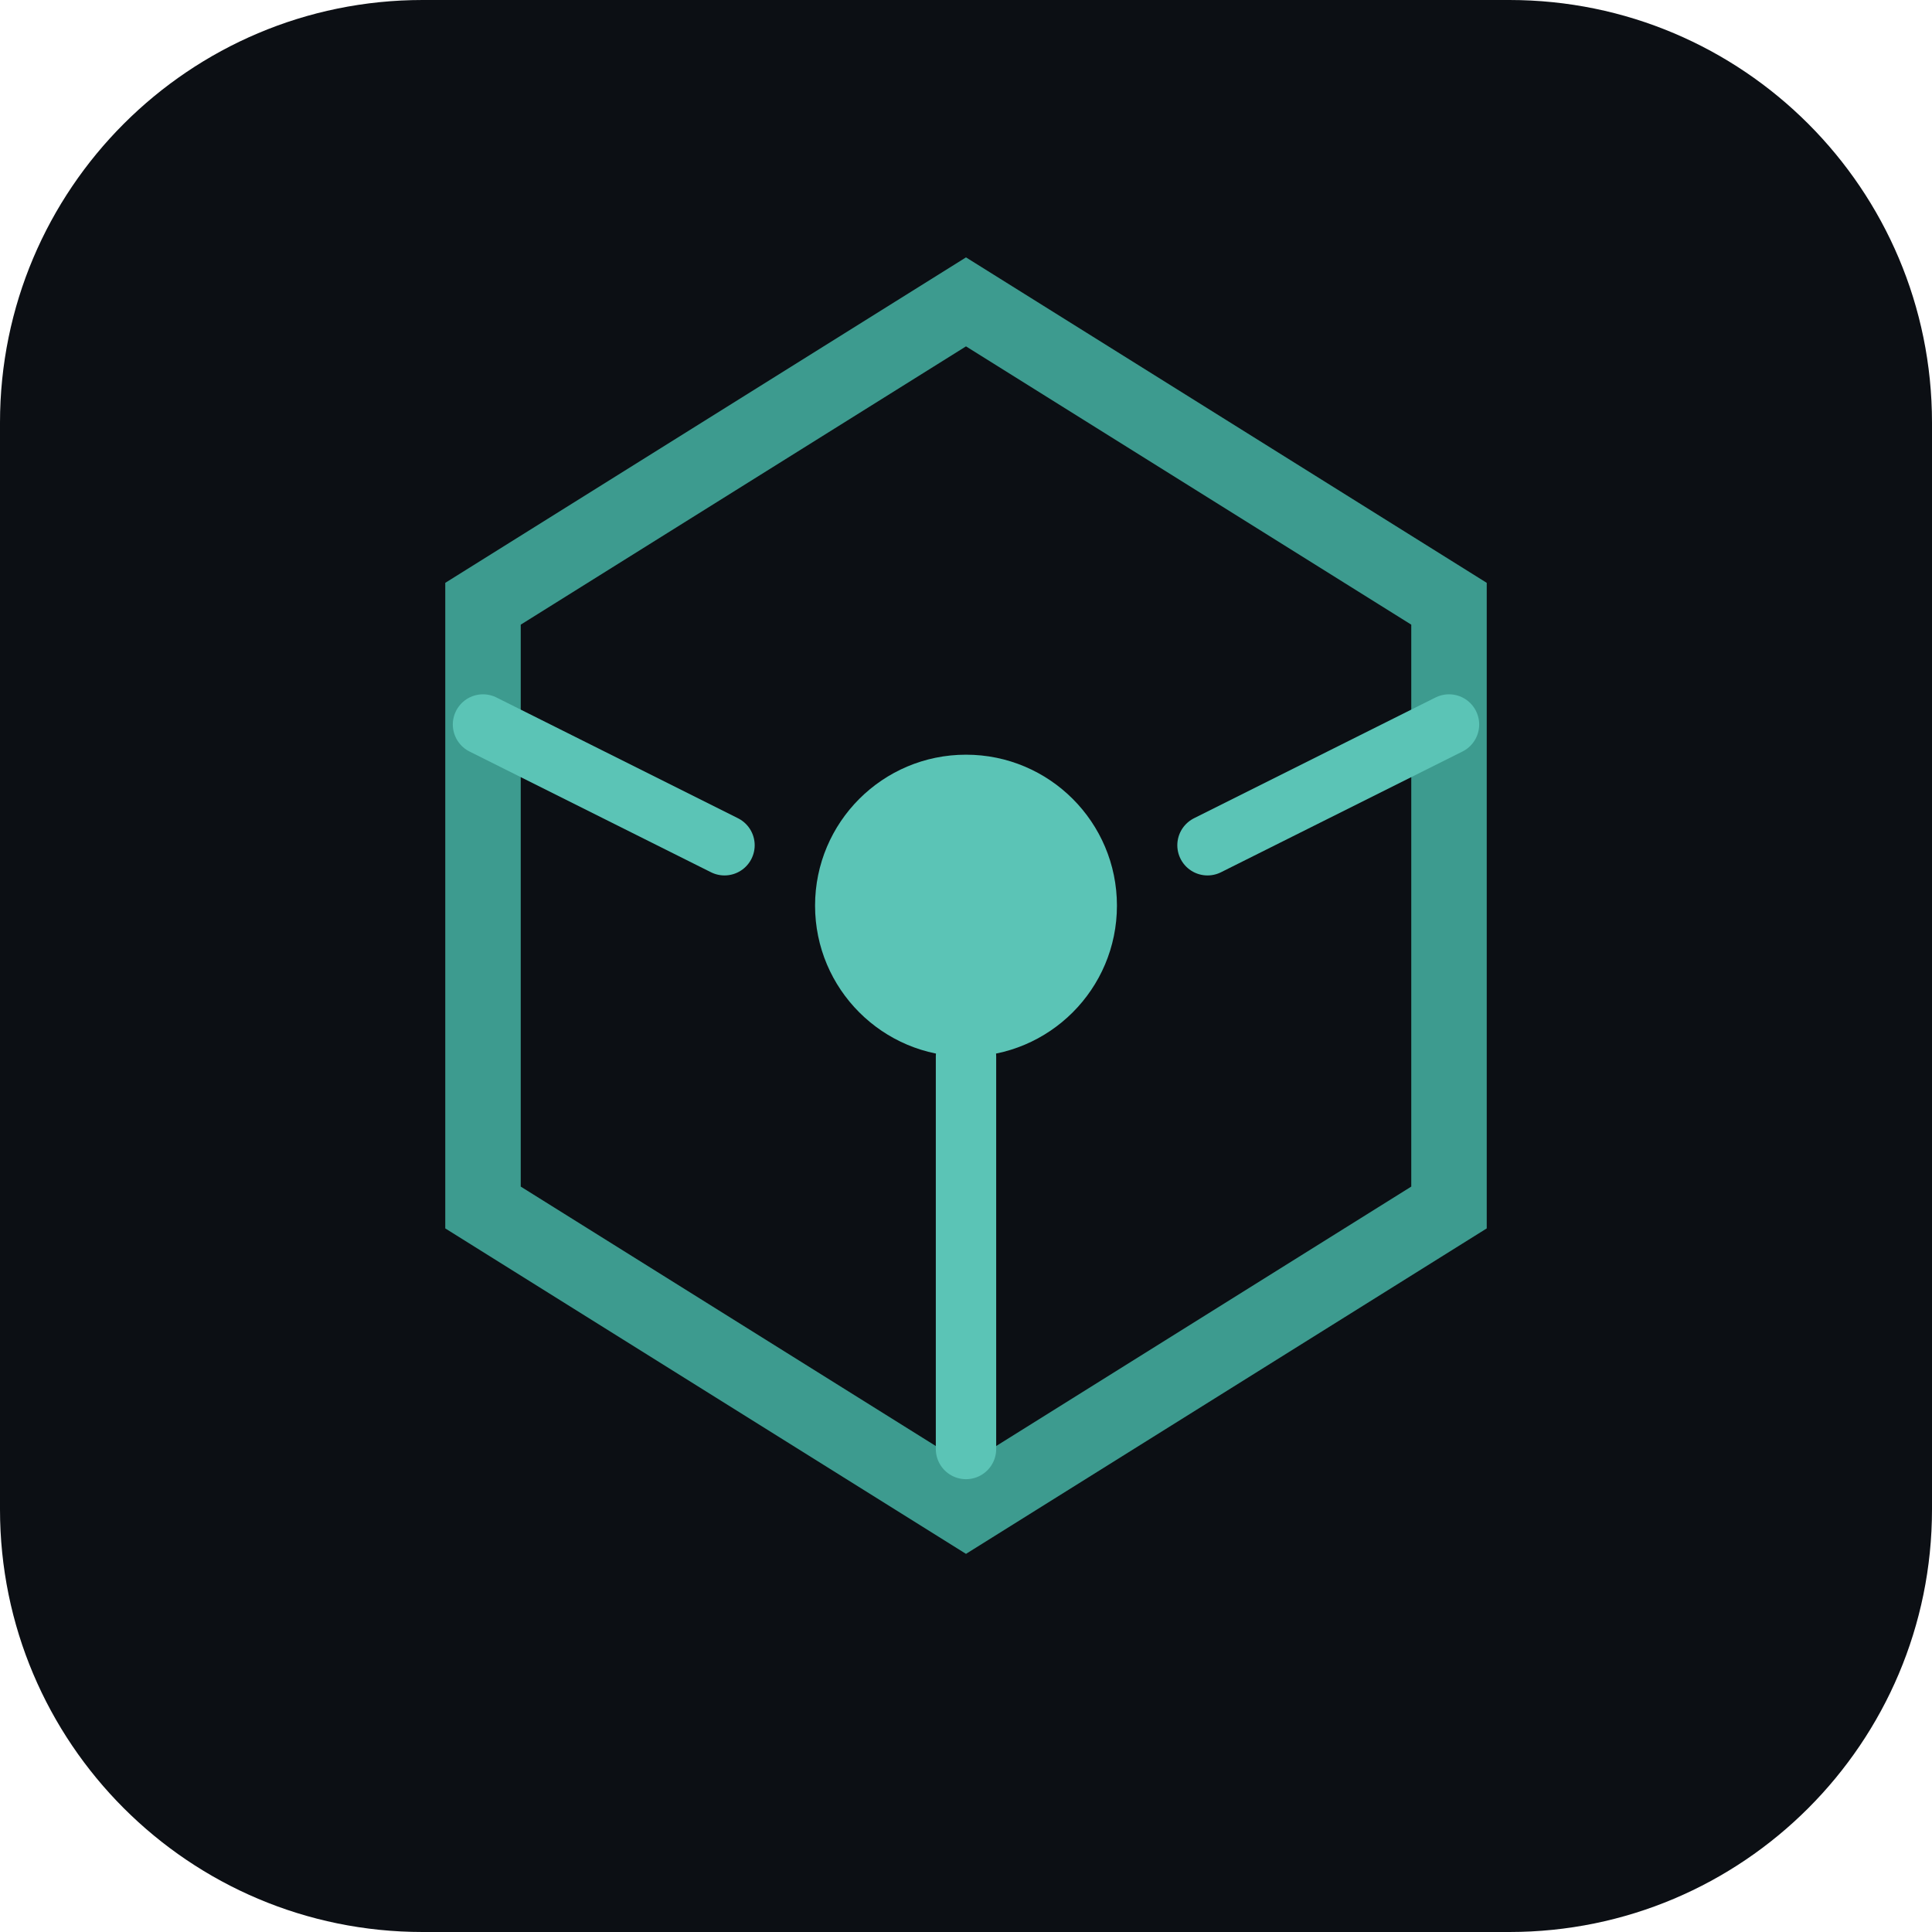
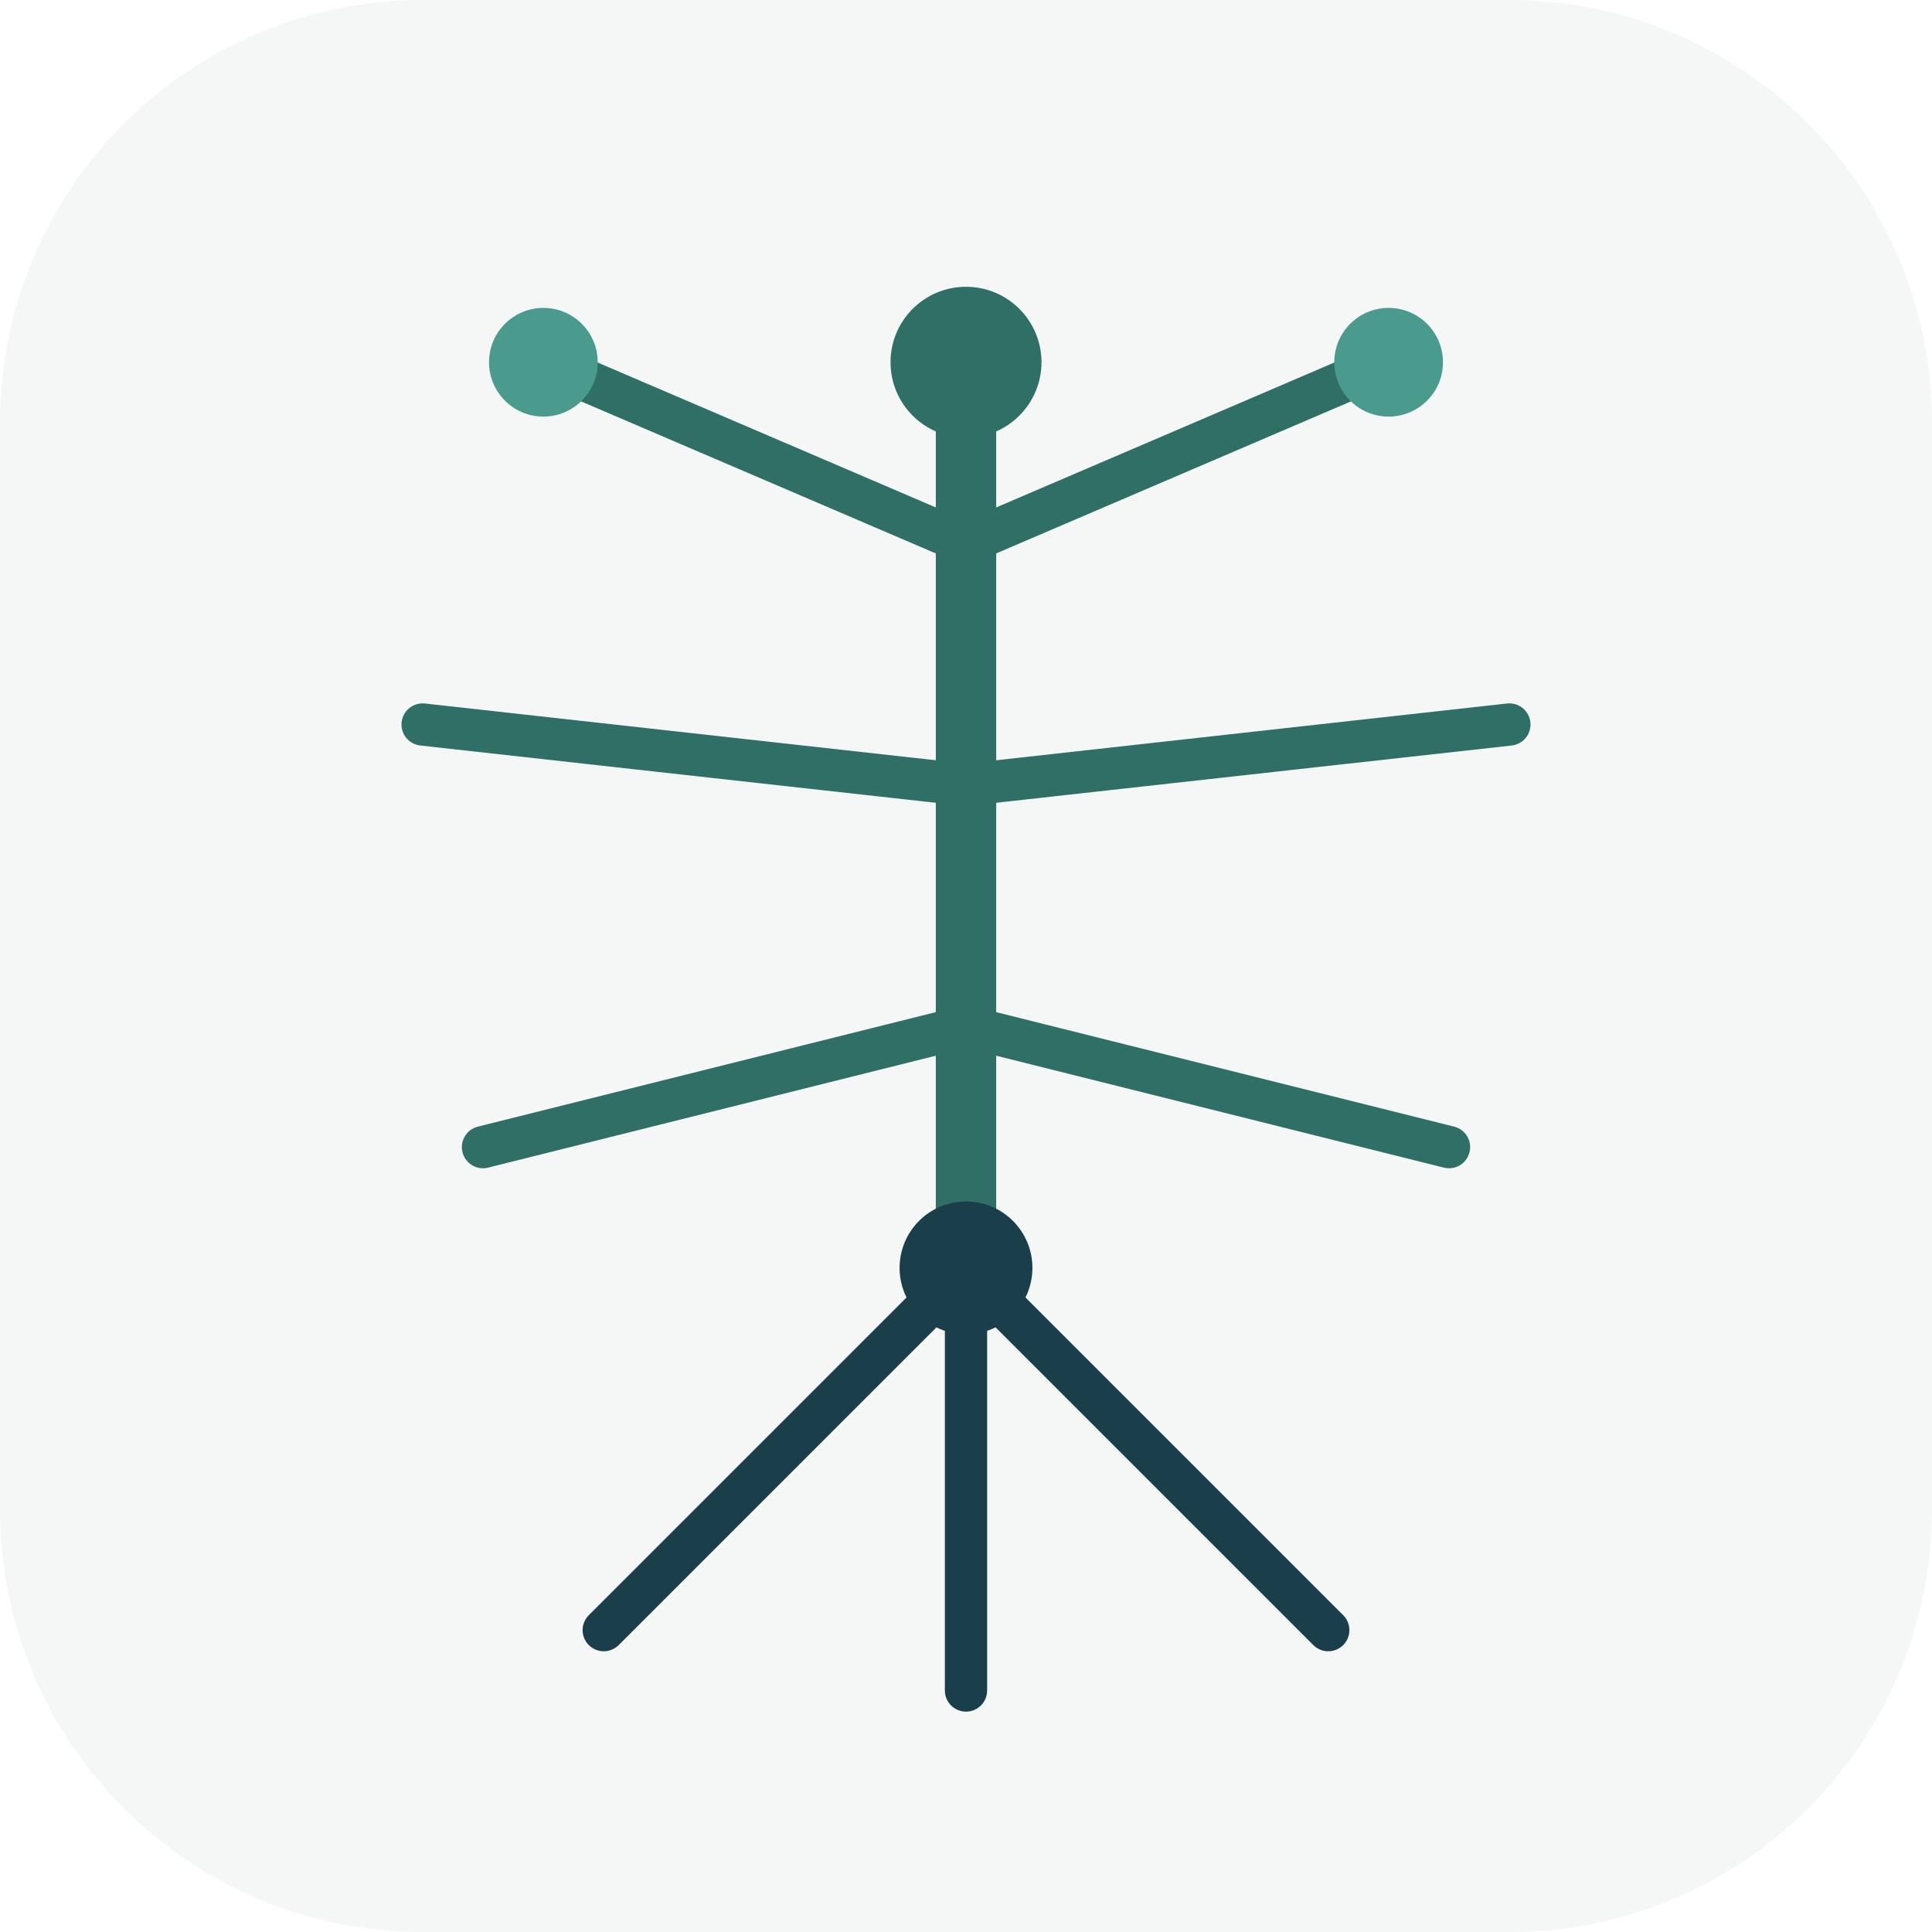
<svg xmlns="http://www.w3.org/2000/svg" viewBox="0 0 64 64" role="img" aria-label="Yggdra">
-   <rect width="64" height="64" rx="14" fill="#0c0f14" />
-   <path d="M32 10 L48 20 V40 L32 50 L16 40 V20 Z" fill="none" stroke="#3d9b8f" stroke-width="2.5" />
-   <circle cx="32" cy="30" r="5" fill="#5bc4b6" />
-   <path d="M32 35 V48 M24 28 L16 24 M40 28 L48 24" stroke="#5bc4b6" stroke-width="2" stroke-linecap="round" />
+   <rect width="64" height="64" rx="14" fill="#f4f7f6" />
+   <path d="M32 12 V42" fill="none" stroke="#2f6f66" stroke-width="2" stroke-linecap="round" />
+   <path d="M32 18 L18 12 M32 18 L46 12 M32 26 L14 24 M32 26 L50 24 M32 34 L16 38 M32 34 L48 38" fill="none" stroke="#2f6f66" stroke-width="1.4" stroke-linecap="round" />
+   <path d="M32 42 L20 54 M32 42 L32 56 M32 42 L44 54" fill="none" stroke="#1a3f4a" stroke-width="1.4" stroke-linecap="round" />
+   <circle cx="32" cy="12" r="2.5" fill="#2f6f66" />
+   <circle cx="18" cy="12" r="1.8" fill="#4a9a8e" />
+   <circle cx="46" cy="12" r="1.8" fill="#4a9a8e" />
+   <circle cx="32" cy="42" r="2.2" fill="#1a3f4a" />
</svg>
